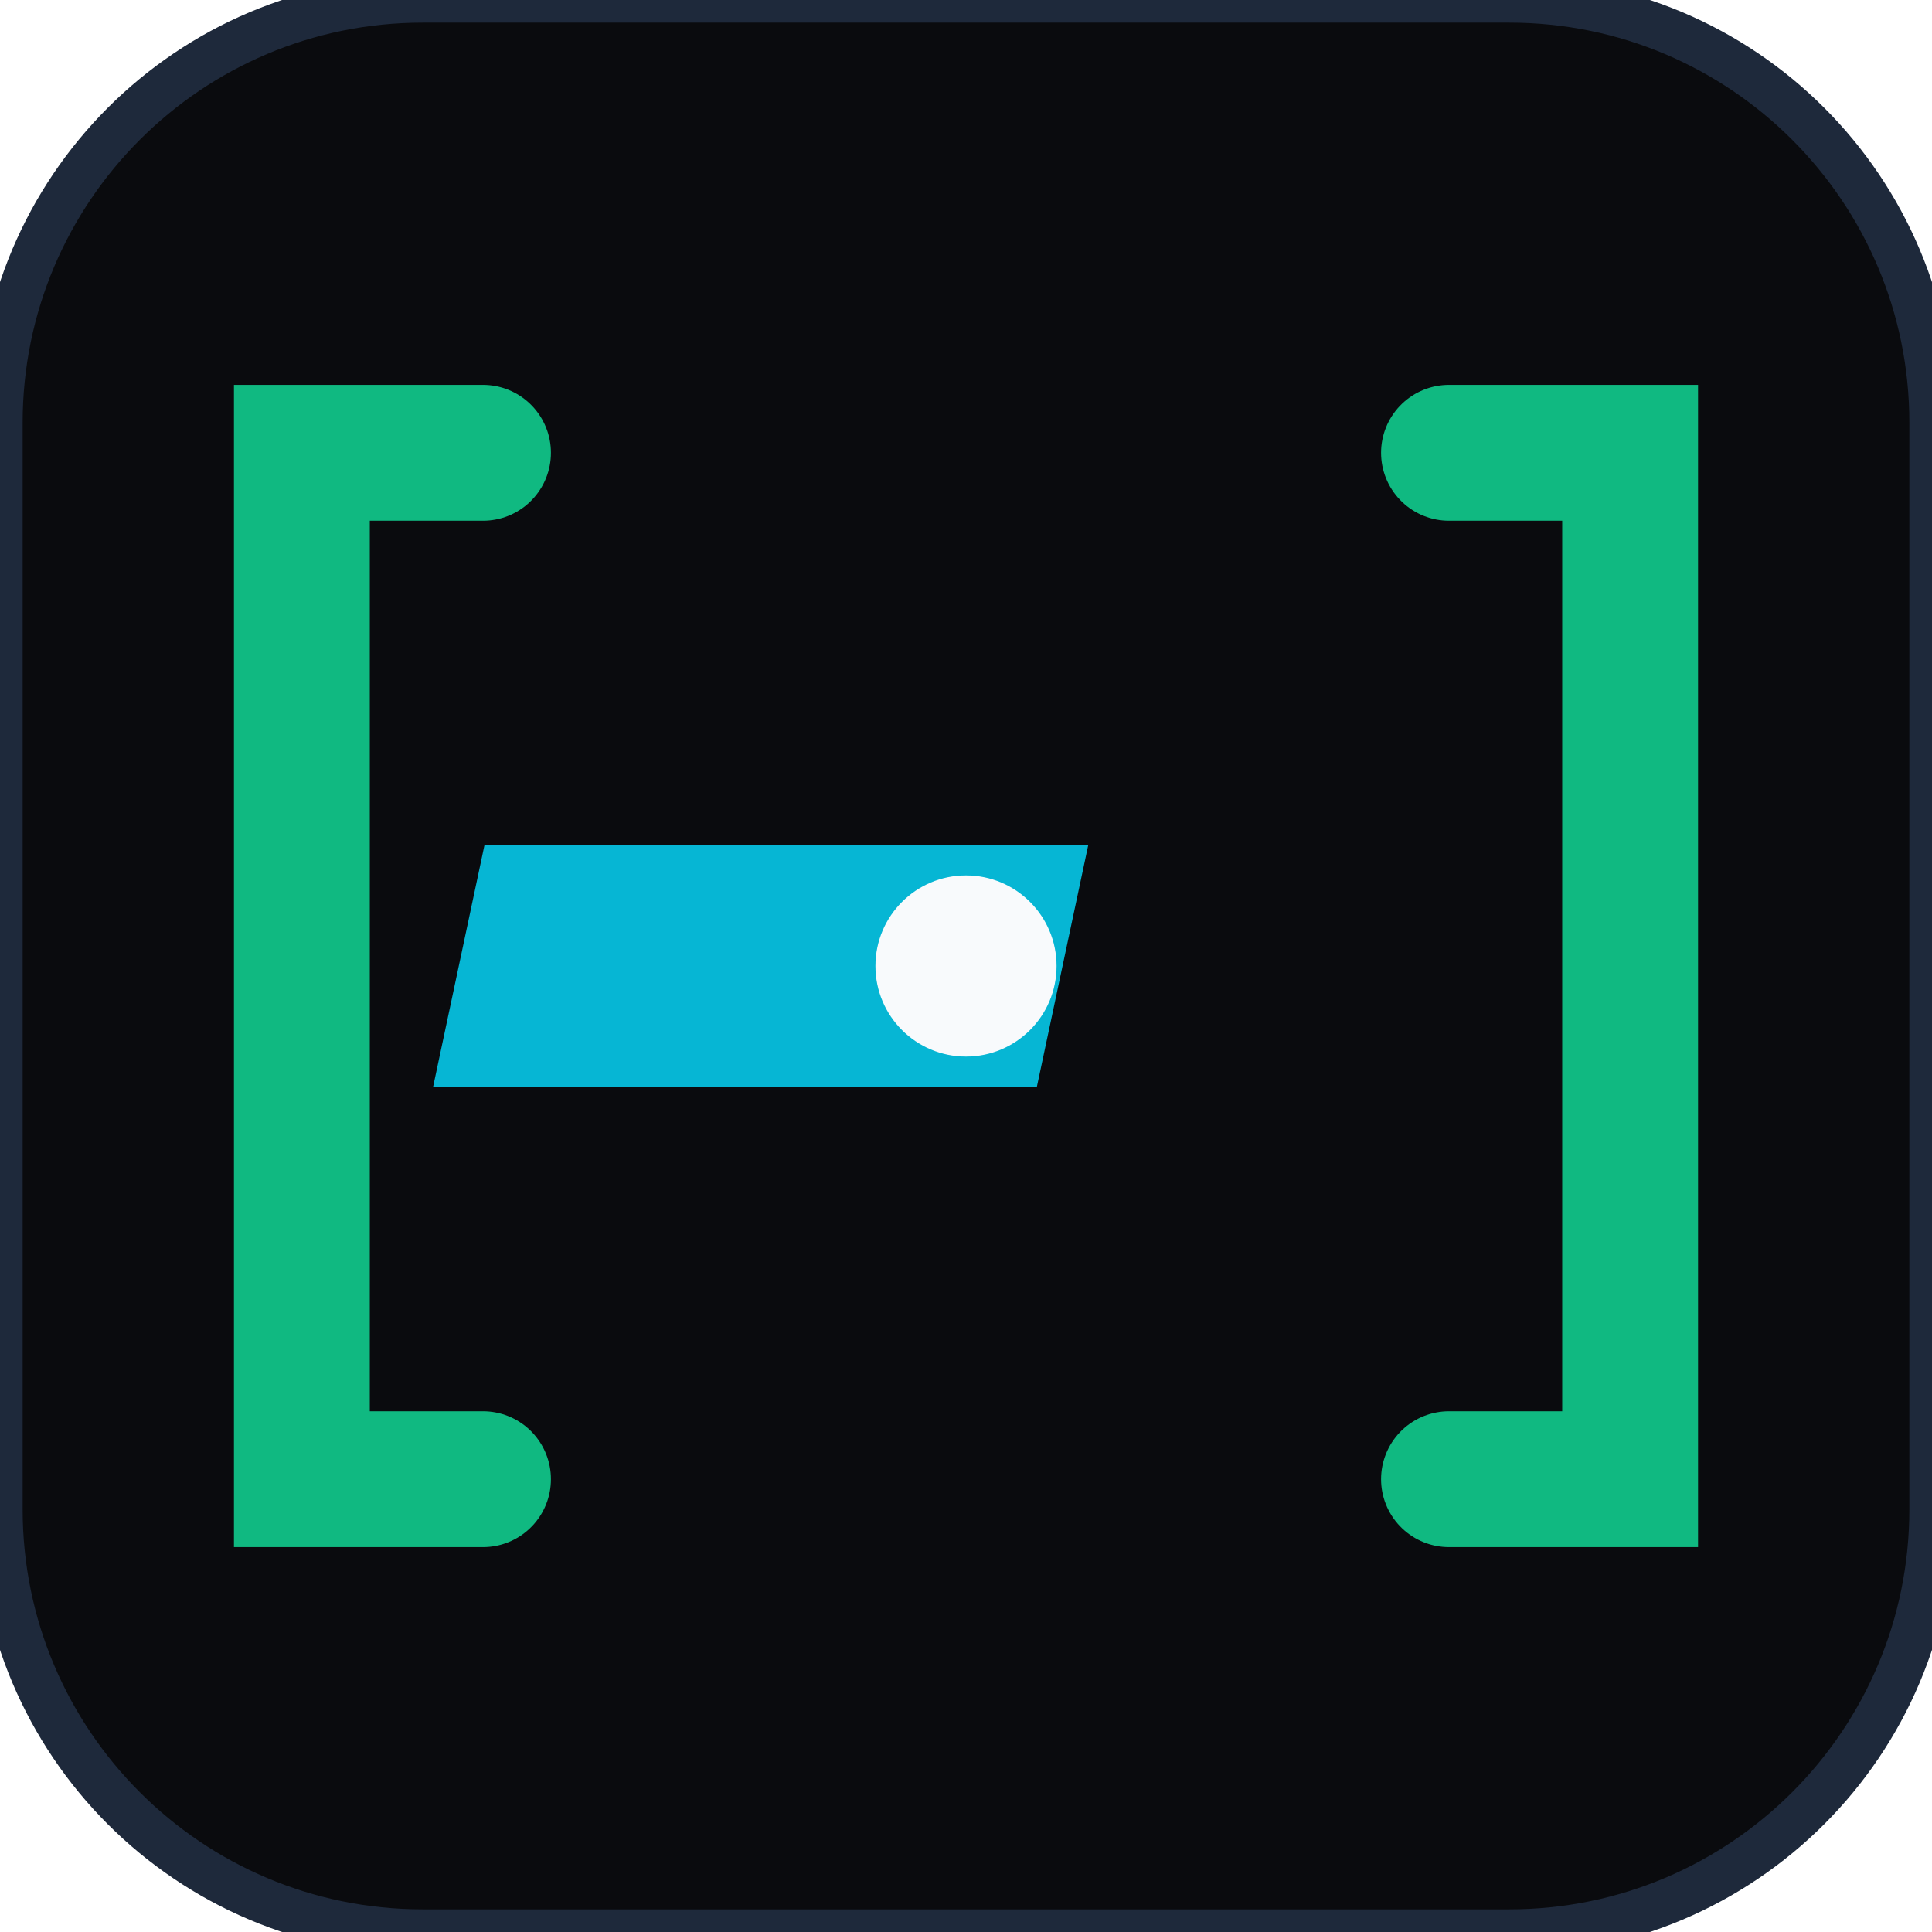
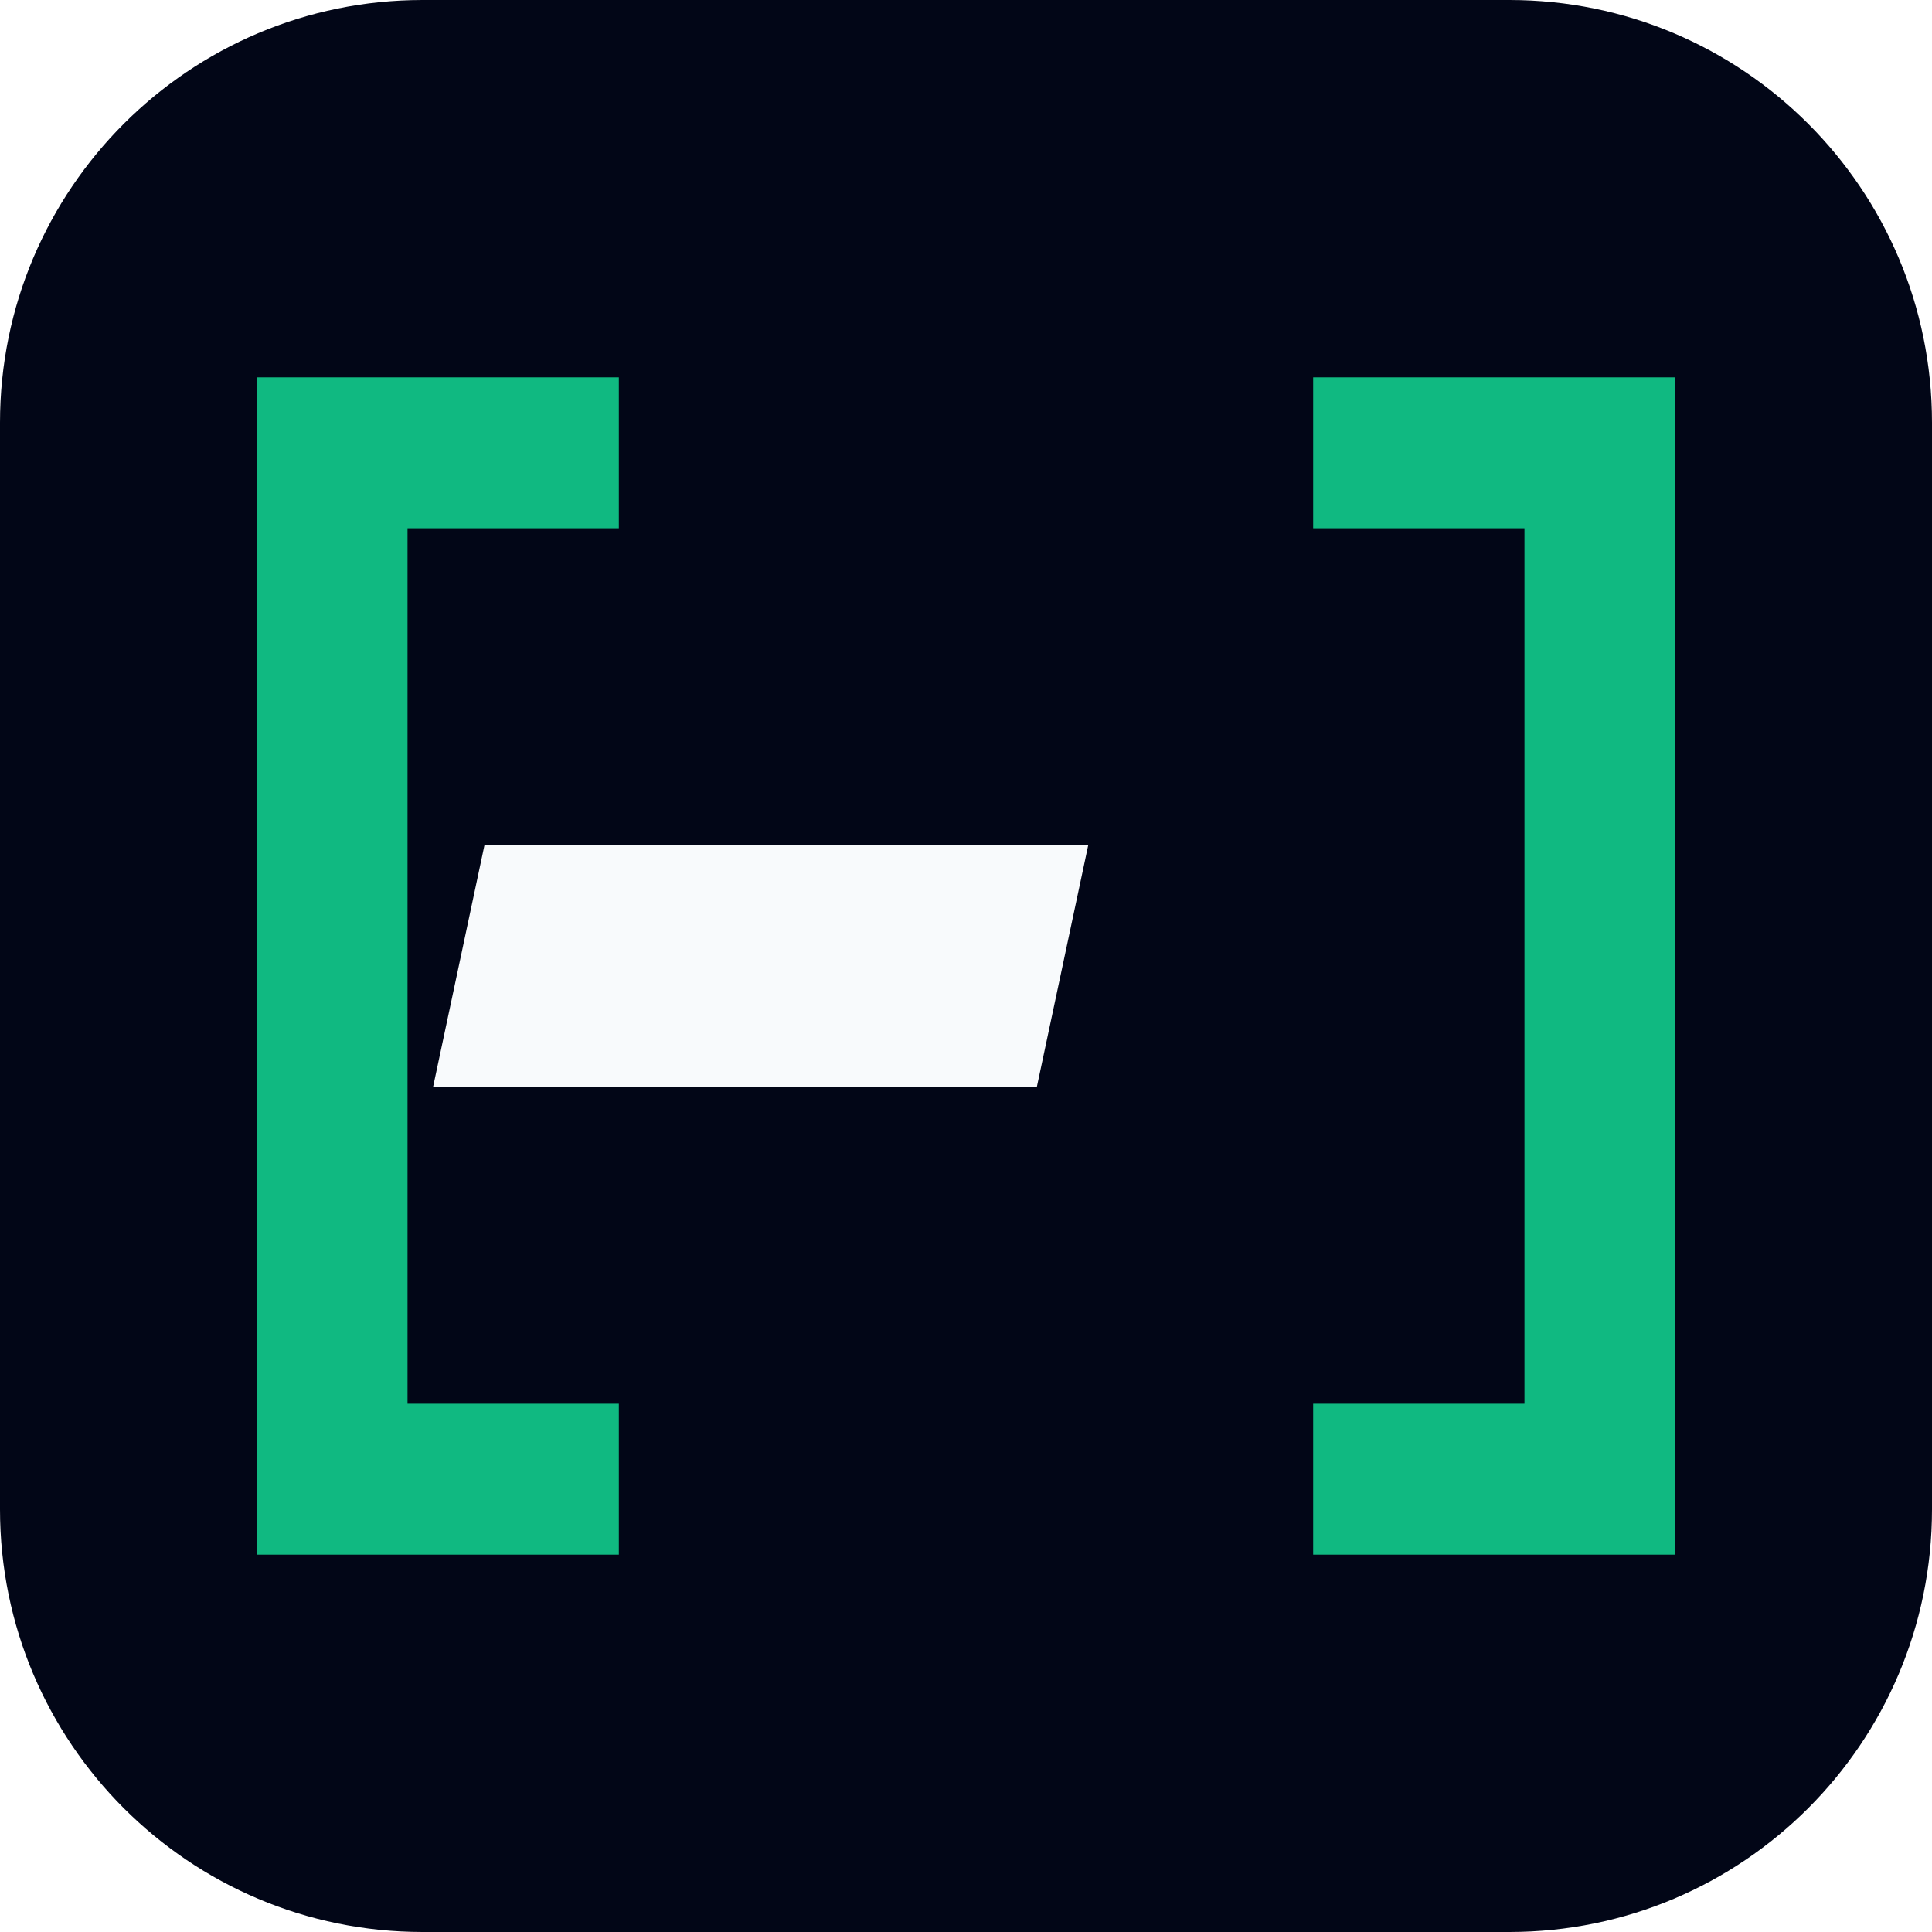
<svg xmlns="http://www.w3.org/2000/svg" viewBox="0 0 64 64" role="img" aria-labelledby="title">
-   <rect width="64" height="64" rx="14" fill="#0A0B0E" stroke="#1E293B" stroke-width="1.5" />
-   <path d="M16 15h-6v34h6M48 15h6v34h-6" fill="none" stroke="#10B981" stroke-width="4.5" stroke-linecap="round" />
-   <path d="M22 28h20v8H22z" fill="#06B6D4" transform="skewX(-12)" transform-origin="32 32" />
-   <circle cx="32" cy="32" r="3" fill="#F8FAFC" />
+   <rect width="64" height="64" rx="14" fill="#020617" />
+   <path d="M18 15h-7v34h7M46 15h7v34h-7" fill="none" stroke="#10B981" stroke-width="5" stroke-linecap="square" />
+   <path d="M22 28h20v8H22z" fill="#F8FAFC" transform="skewX(-12)" transform-origin="32 32" />
</svg>
